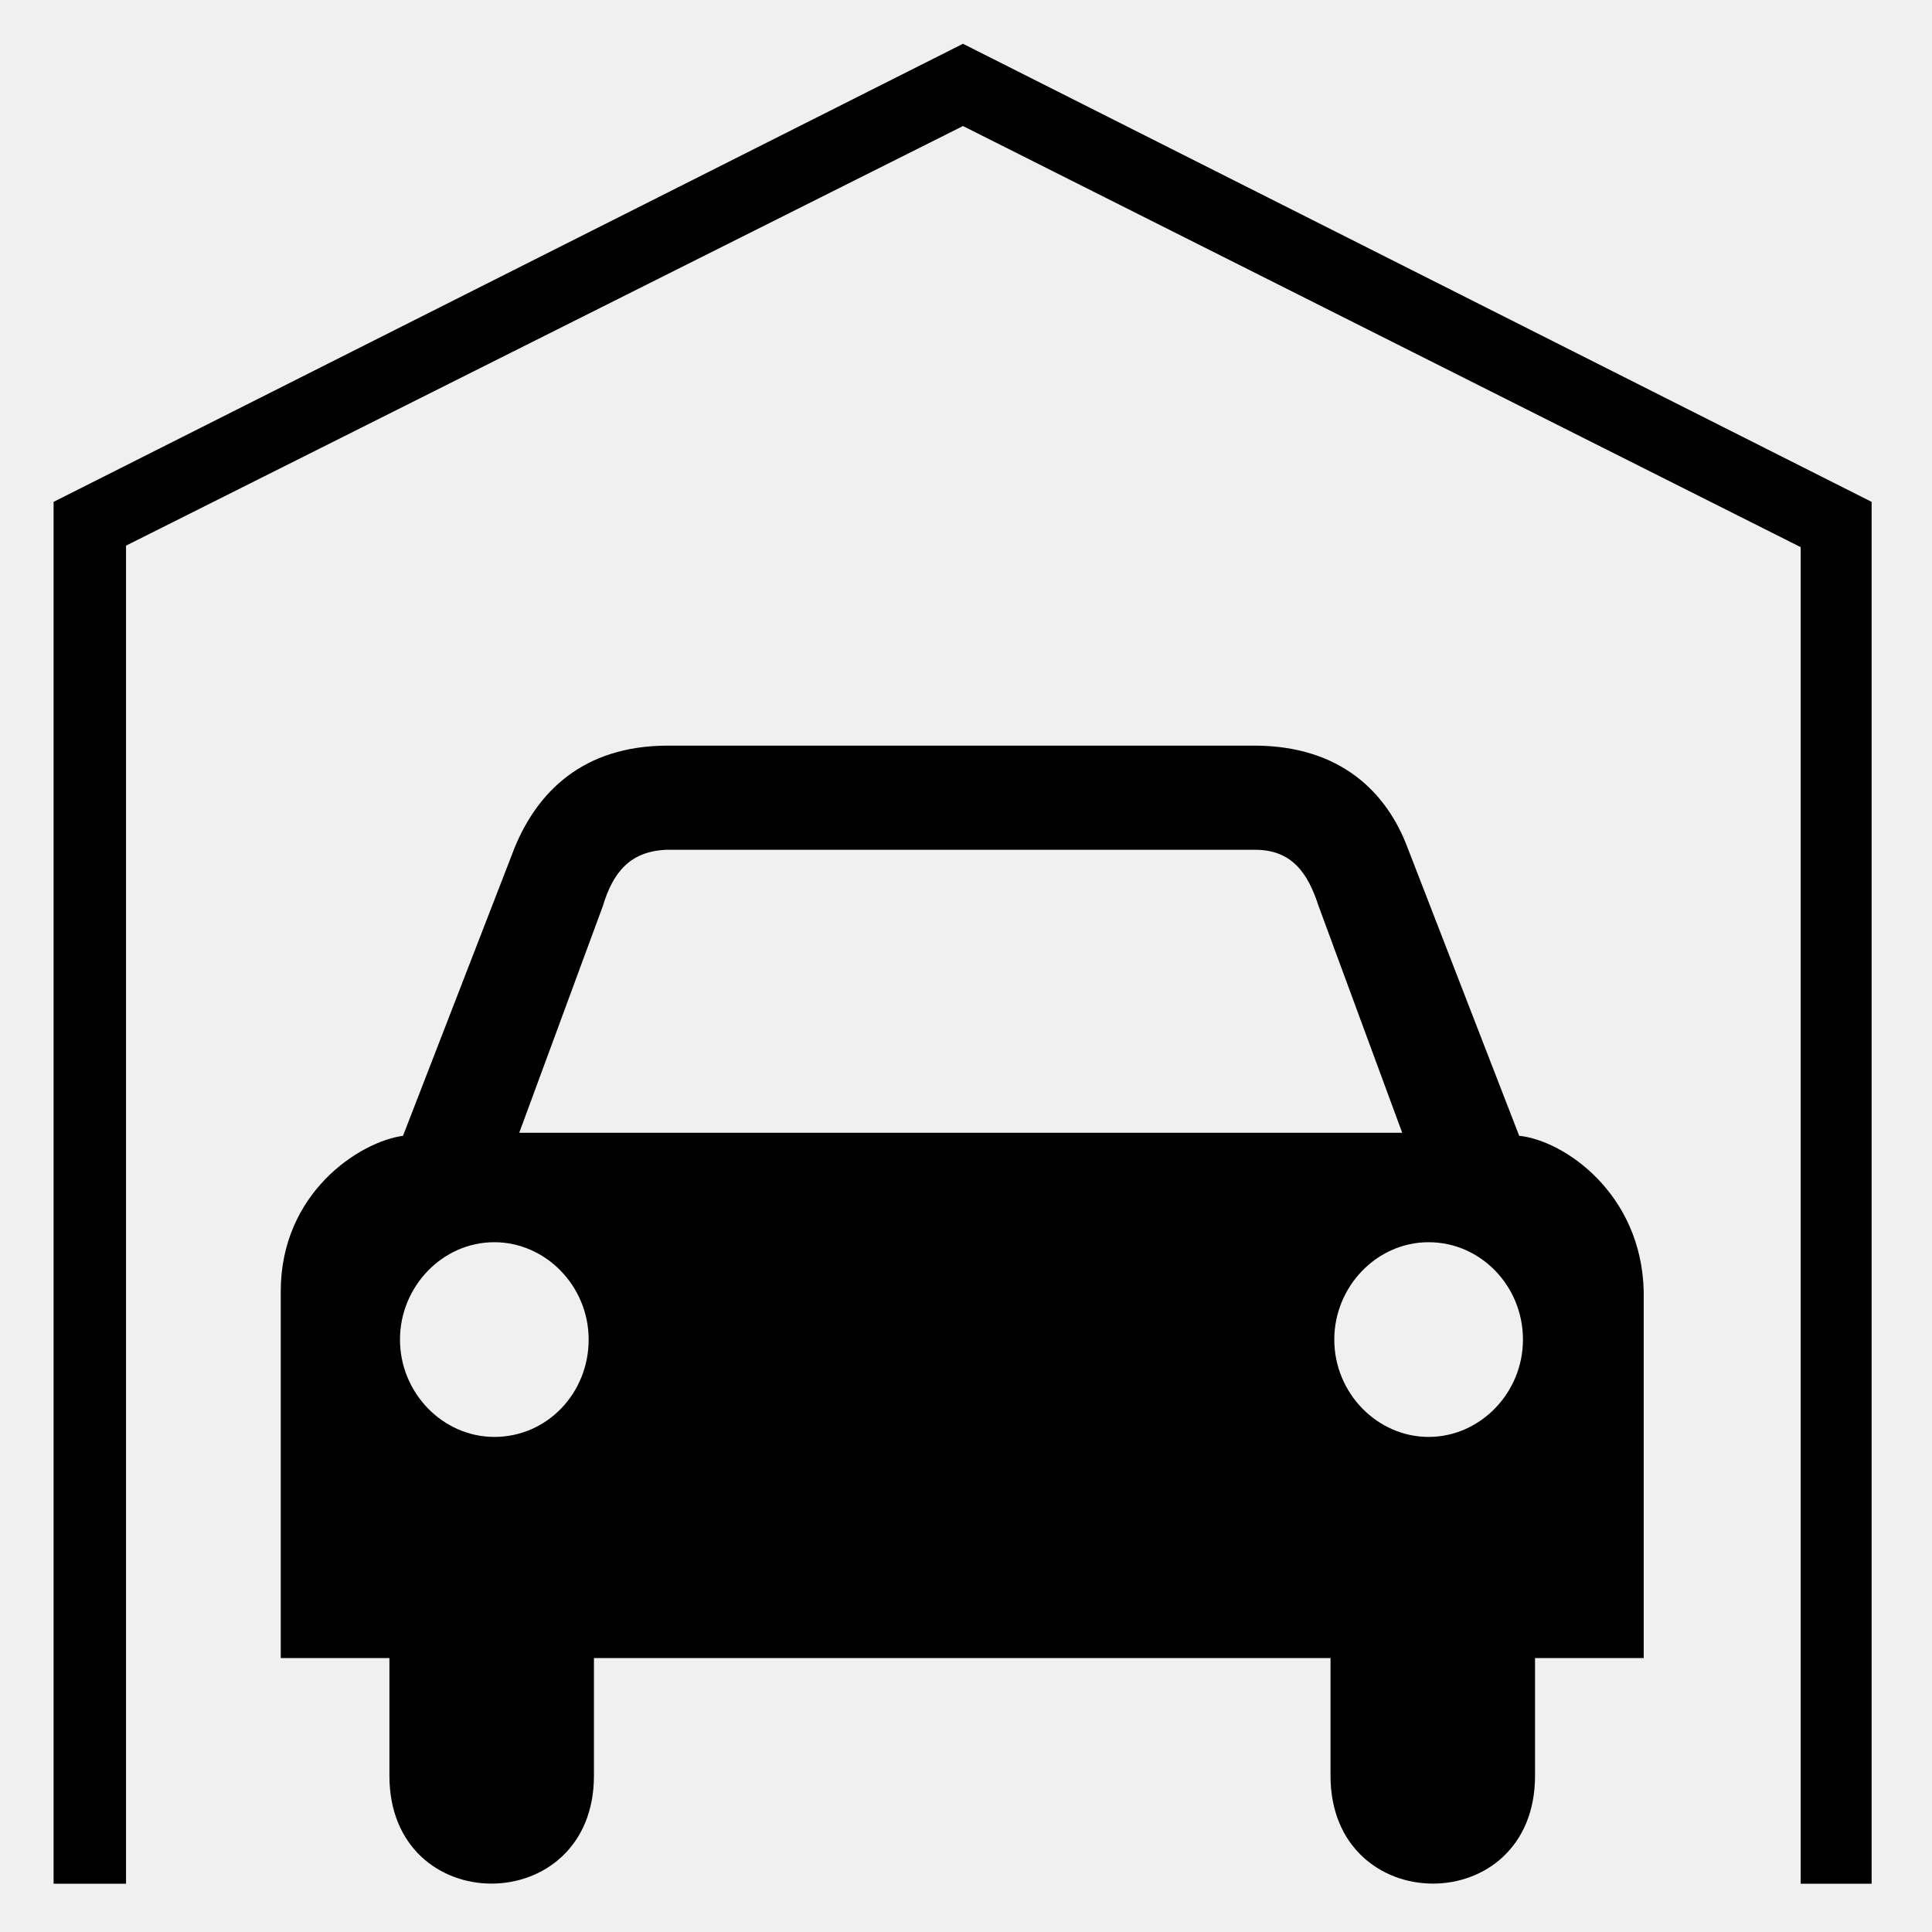
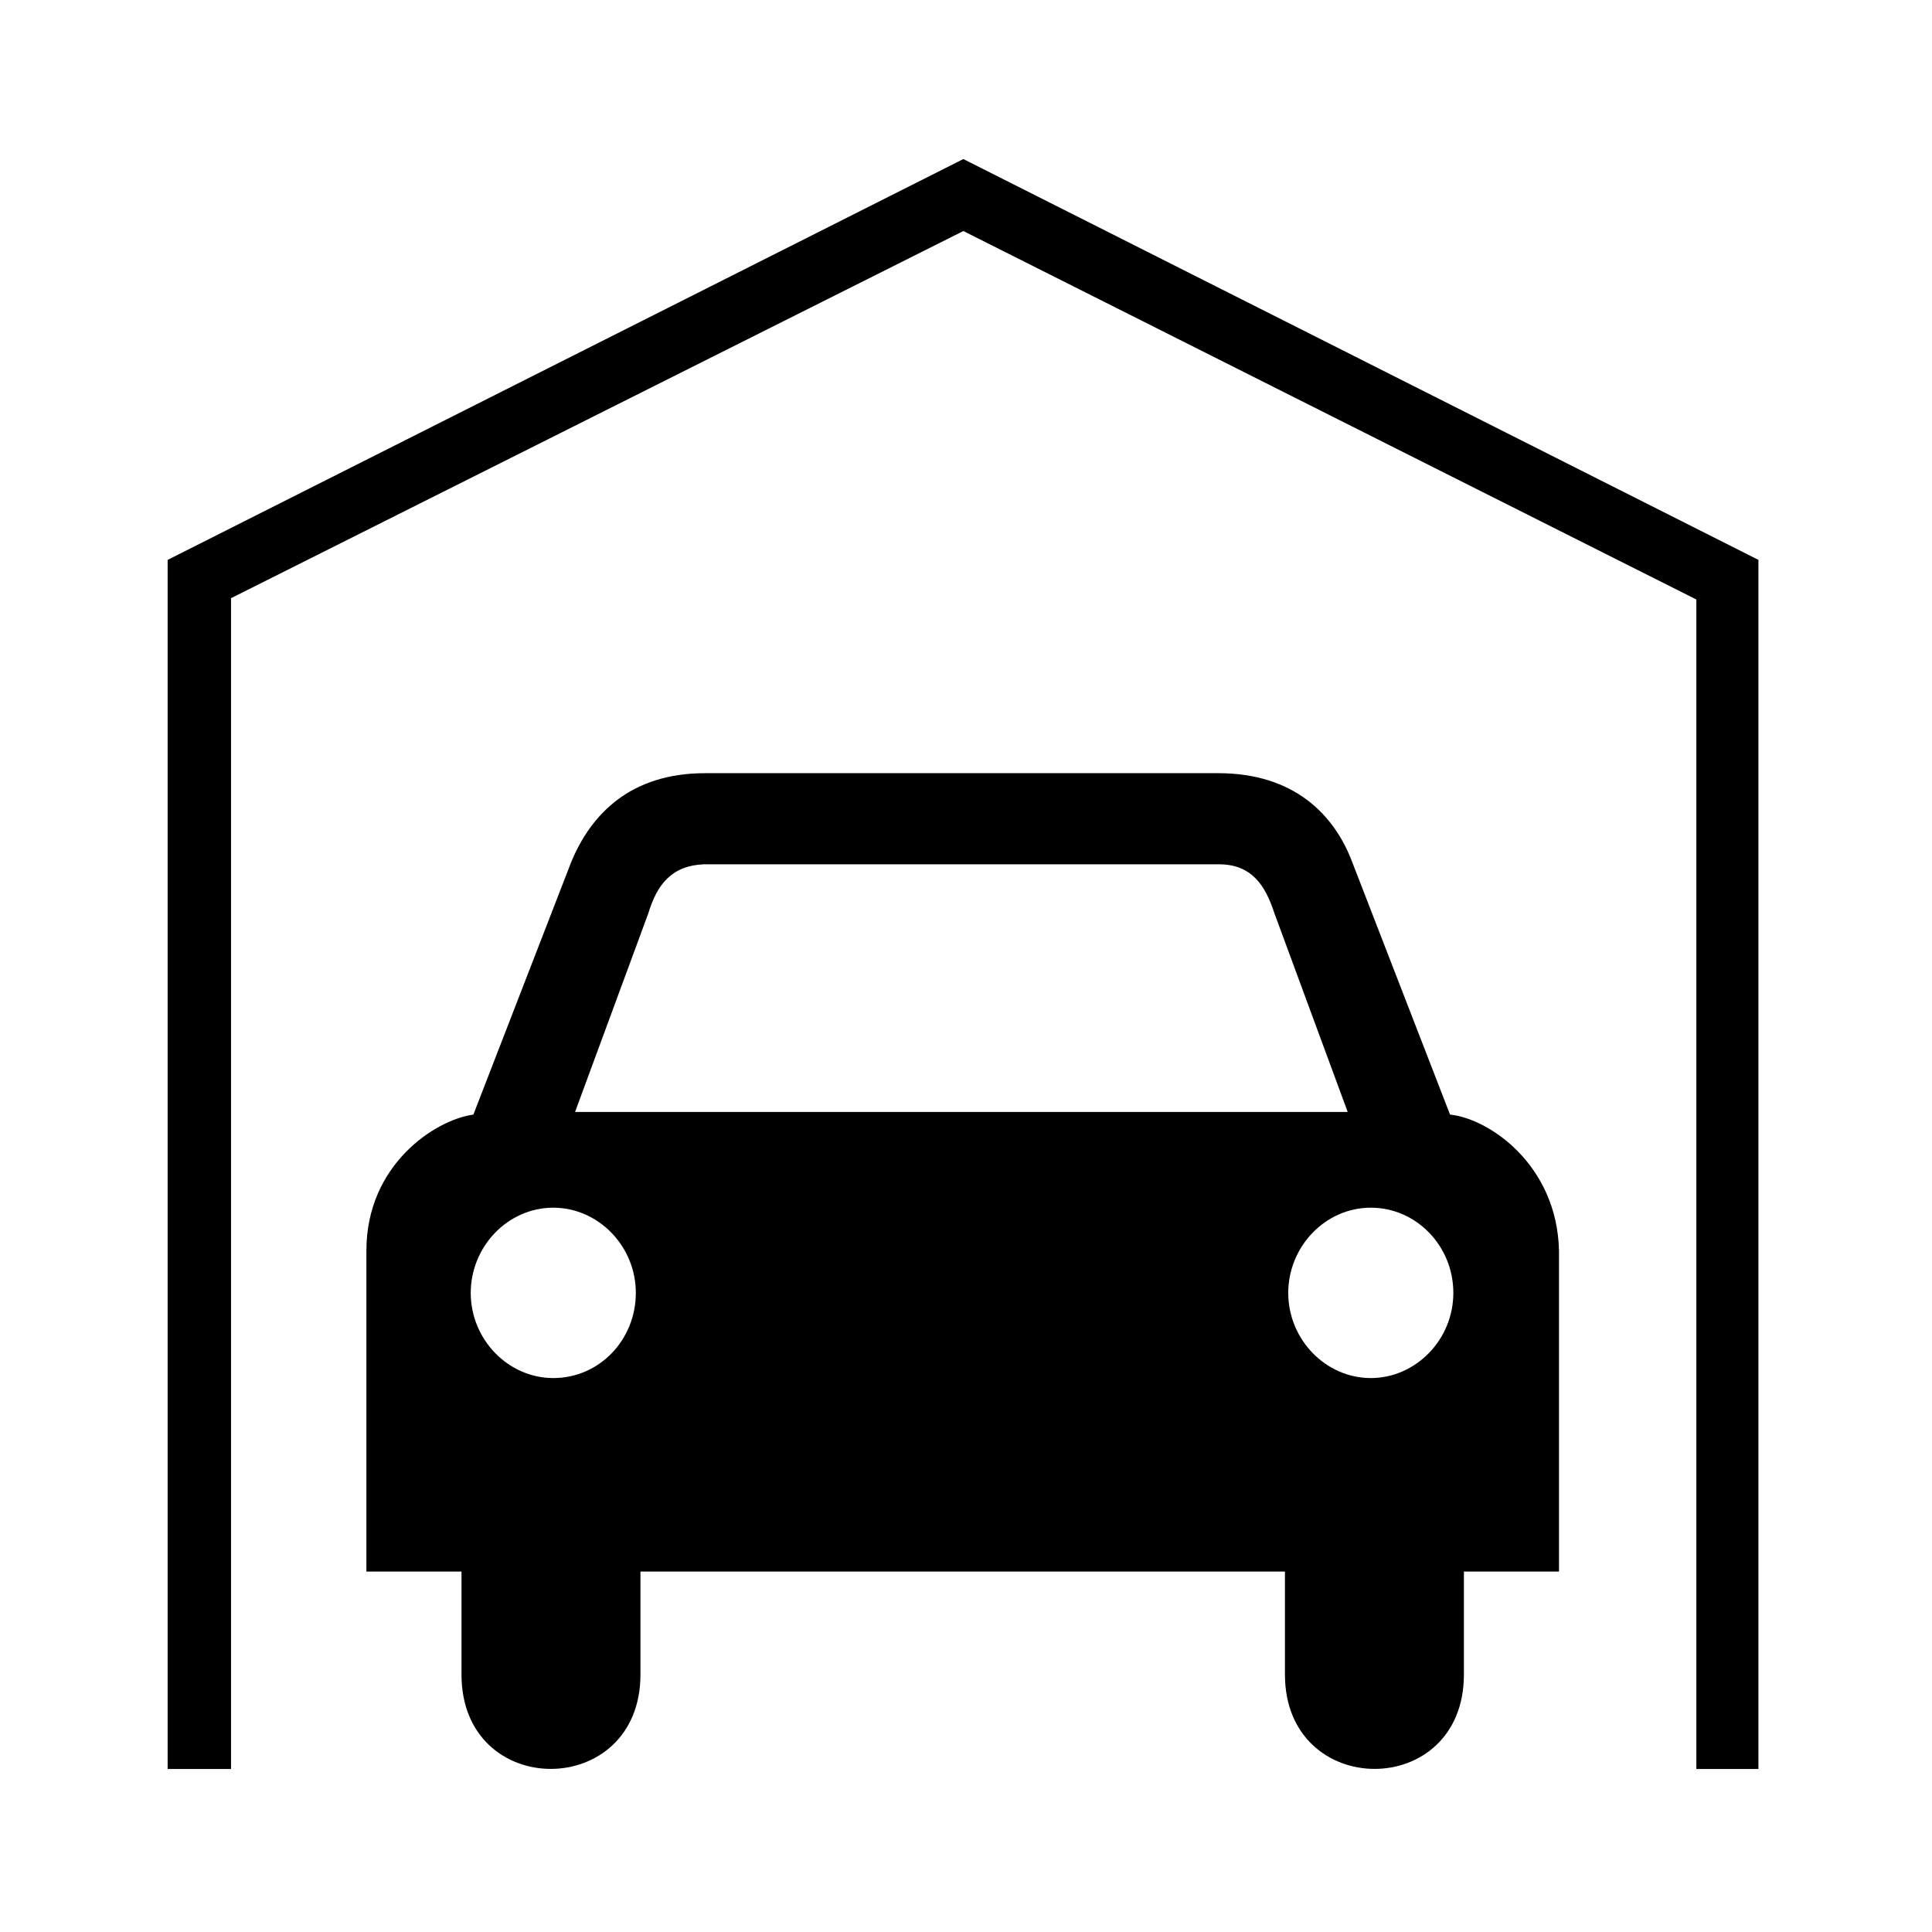
- <svg xmlns="http://www.w3.org/2000/svg" fill="#000000" viewBox="-351 153 256 256" role="img" aria-label="Smart Parking">
-   <path d="M-223.4,158.8l-120.5,60.7v183.1h9.6V225.3l110.9-55.6l111,55.8v177.1h9.4V219.5L-223.4,158.8z M-149.7,303.5l-14.8-38.2c-2.7-7.2-8.8-13.5-20.3-13.5h-20.9h-35.7h-21.1c-11.3,0-17.3,6.2-20.3,13.5l-14.8,38.2c-5.8,0.8-16.2,7.6-16.2,20.6v48.6h14.4v15.6c0,19.1,27.1,19,27.1,0v-15.6h48.8h48.8v15.6c0,19,27.1,19.1,27.1,0v-15.6h14.4v-48.6C-133.5,311.1-143.8,304.1-149.7,303.5z M-285.5,343.4c-6.8,0-12.5-5.8-12.5-12.9c0-7,5.6-12.9,12.5-12.9c6.8,0,12.5,5.8,12.5,12.9C-273,337.6-278.5,343.4-285.5,343.4z M-223.7,303.1h-58.5l11.1-30.1c1.3-4.3,3.5-7.2,8.4-7.4h39h39c4.9,0,7,3.1,8.4,7.4l11.1,30.1H-223.7z M-161.7,343.4c-6.8,0-12.5-5.8-12.5-12.9c0-7,5.6-12.9,12.5-12.9s12.5,5.8,12.5,12.9C-149.2,337.6-154.9,343.4-161.7,343.4z" />
+ <svg xmlns="http://www.w3.org/2000/svg" viewBox="0 0 32 32" role="img" aria-label="Smart Parking">
+   <rect width="32" height="32" fill="#FFFFFF" />
+   <svg x="2" y="2" width="28" height="28" viewBox="-351 153 256 256" aria-hidden="true">
+     <path fill="#000000" d="M-223.4,158.8l-120.5,60.7v183.1h9.6V225.3l110.9-55.6l111,55.8v177.1h9.4V219.5L-223.4,158.8z M-149.7,303.5l-14.8-38.2c-2.7-7.2-8.8-13.5-20.3-13.5h-20.9h-35.7h-21.1c-11.3,0-17.3,6.2-20.3,13.5l-14.8,38.2c-5.8,0.8-16.2,7.6-16.2,20.6v48.6h14.4v15.6c0,19.1,27.1,19,27.1,0v-15.6h48.8h48.8v15.6c0,19,27.1,19.1,27.1,0v-15.6h14.4v-48.6C-133.5,311.1-143.8,304.1-149.7,303.5z M-285.5,343.4c-6.8,0-12.5-5.8-12.5-12.9c0-7,5.6-12.9,12.5-12.9c6.8,0,12.5,5.8,12.5,12.9C-273,337.6-278.5,343.4-285.5,343.4z M-223.7,303.1h-58.5l11.1-30.1c1.3-4.3,3.5-7.2,8.4-7.4h39h39c4.9,0,7,3.1,8.4,7.4l11.1,30.1H-223.7z M-161.7,343.4c-6.8,0-12.5-5.8-12.5-12.9c0-7,5.6-12.9,12.5-12.9s12.5,5.8,12.5,12.9C-149.2,337.6-154.9,343.4-161.7,343.4z" />
+   </svg>
</svg>
